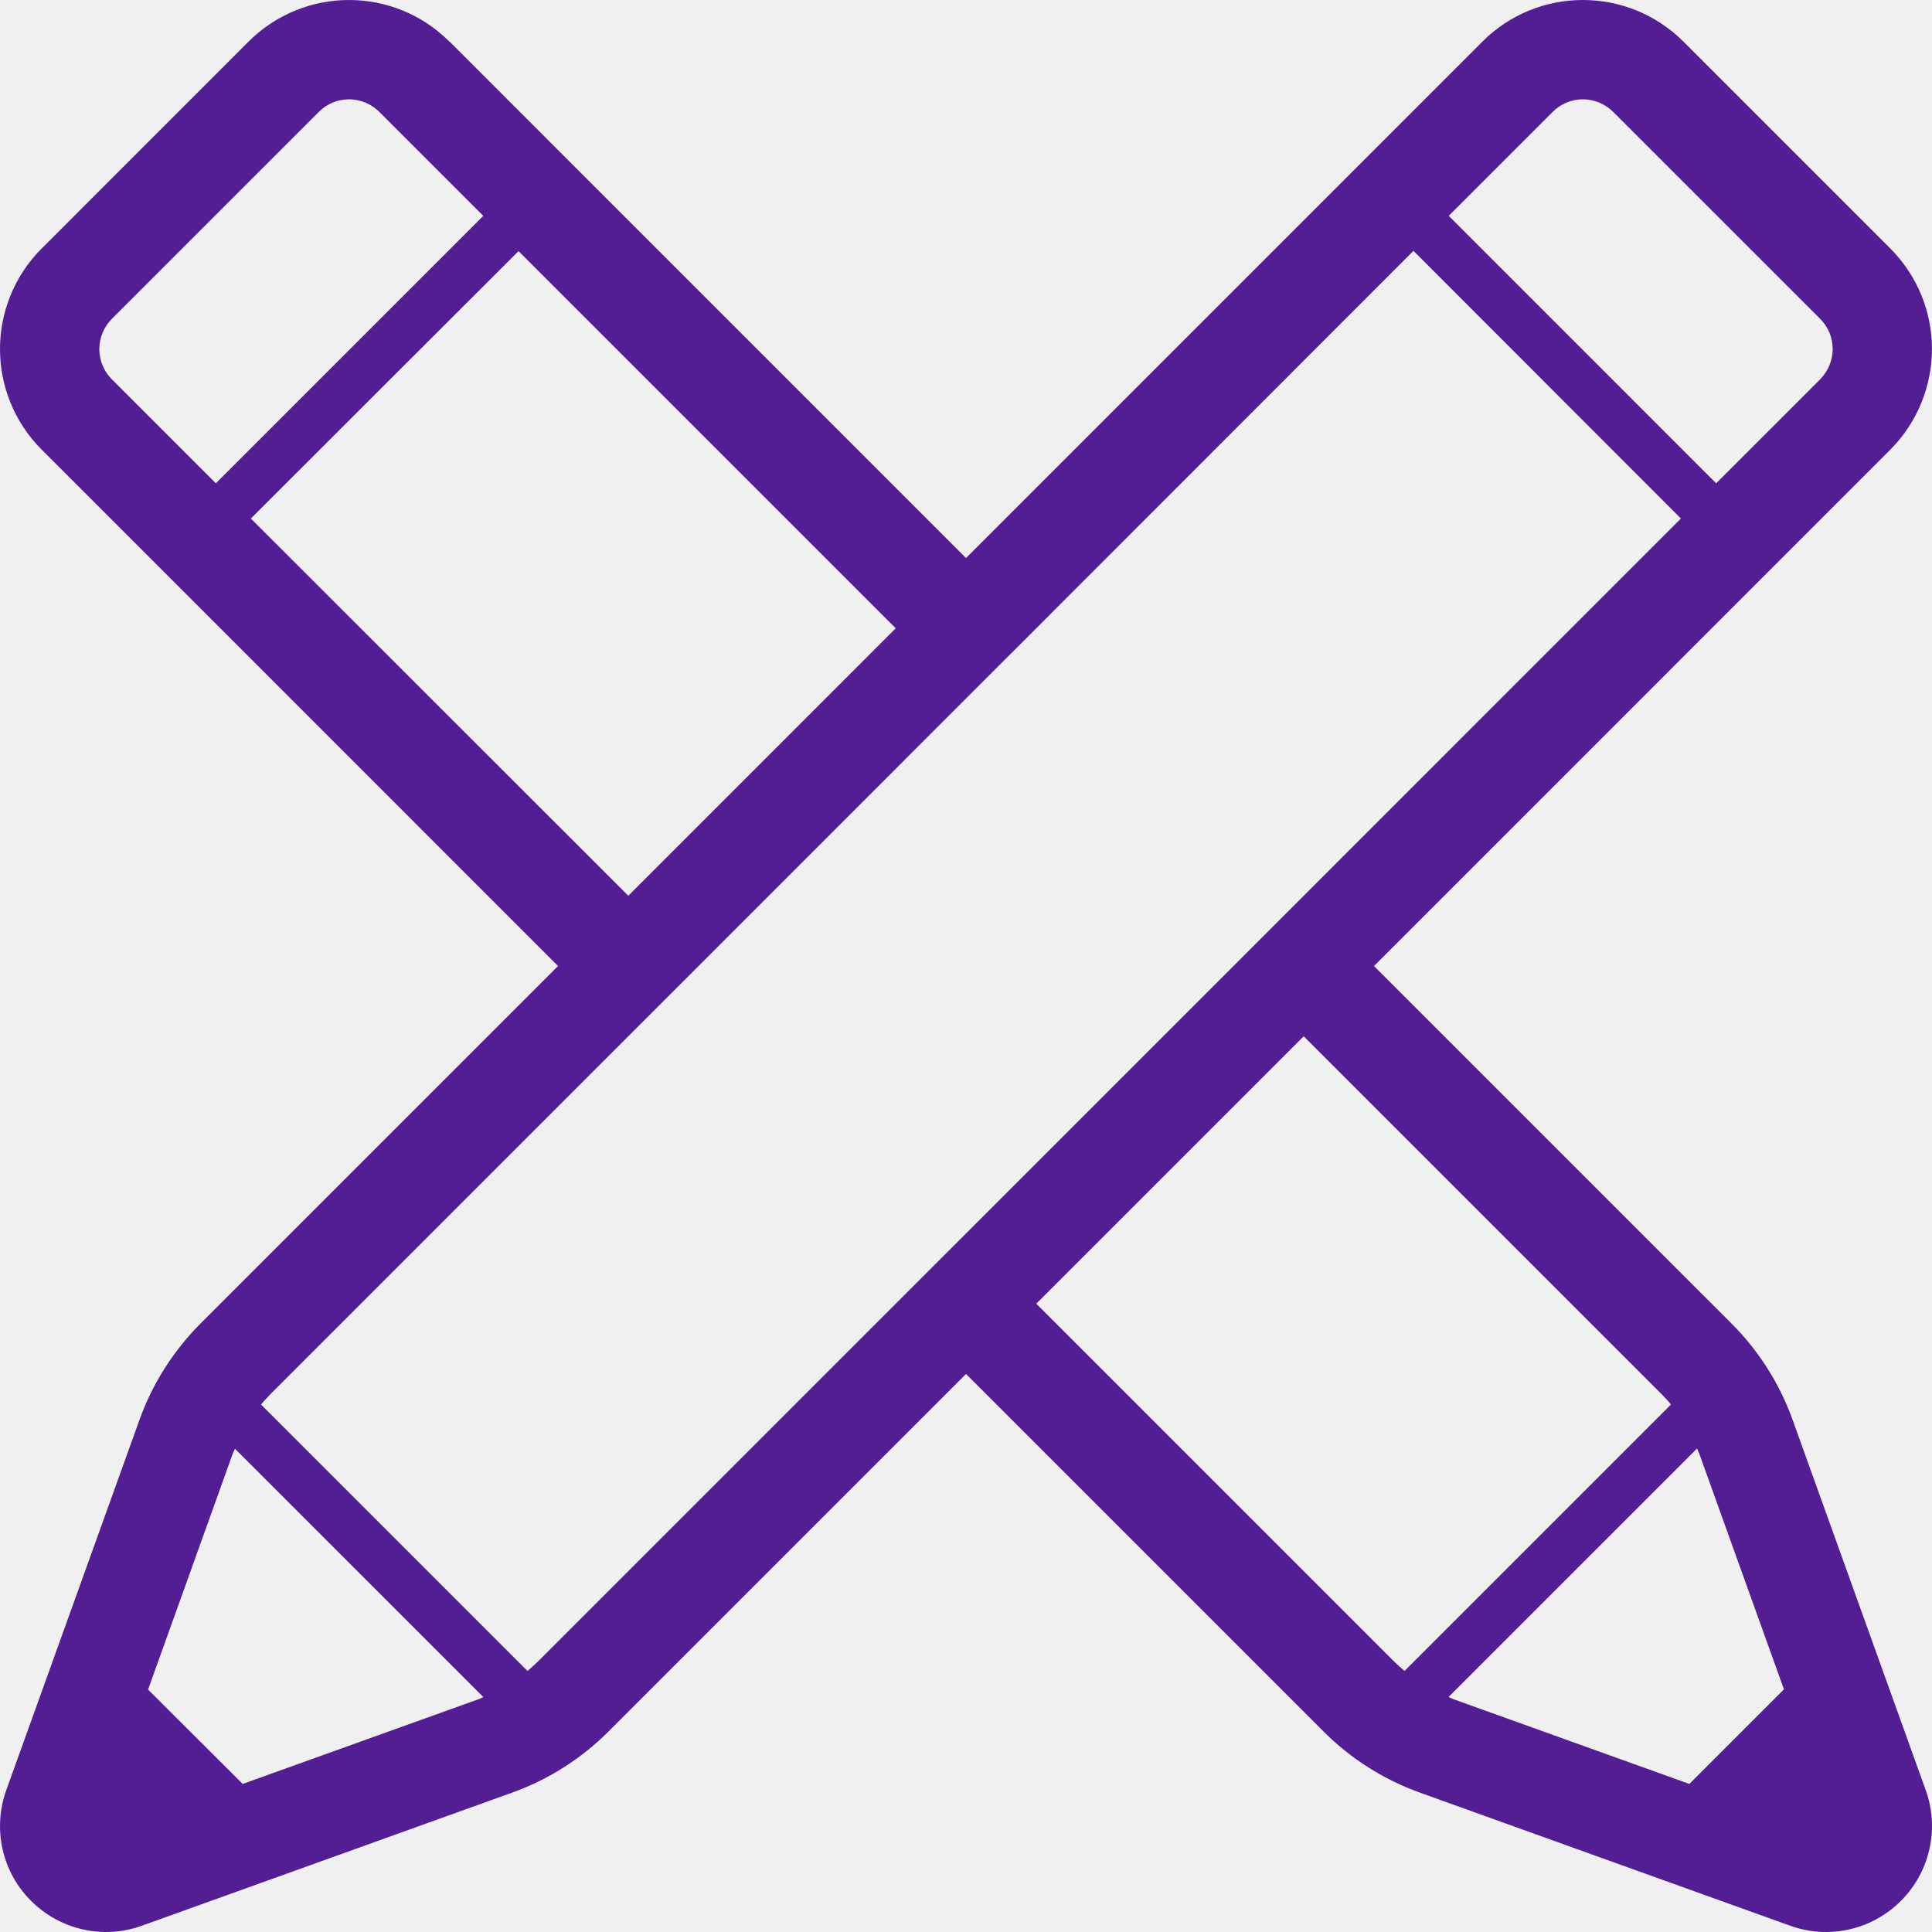
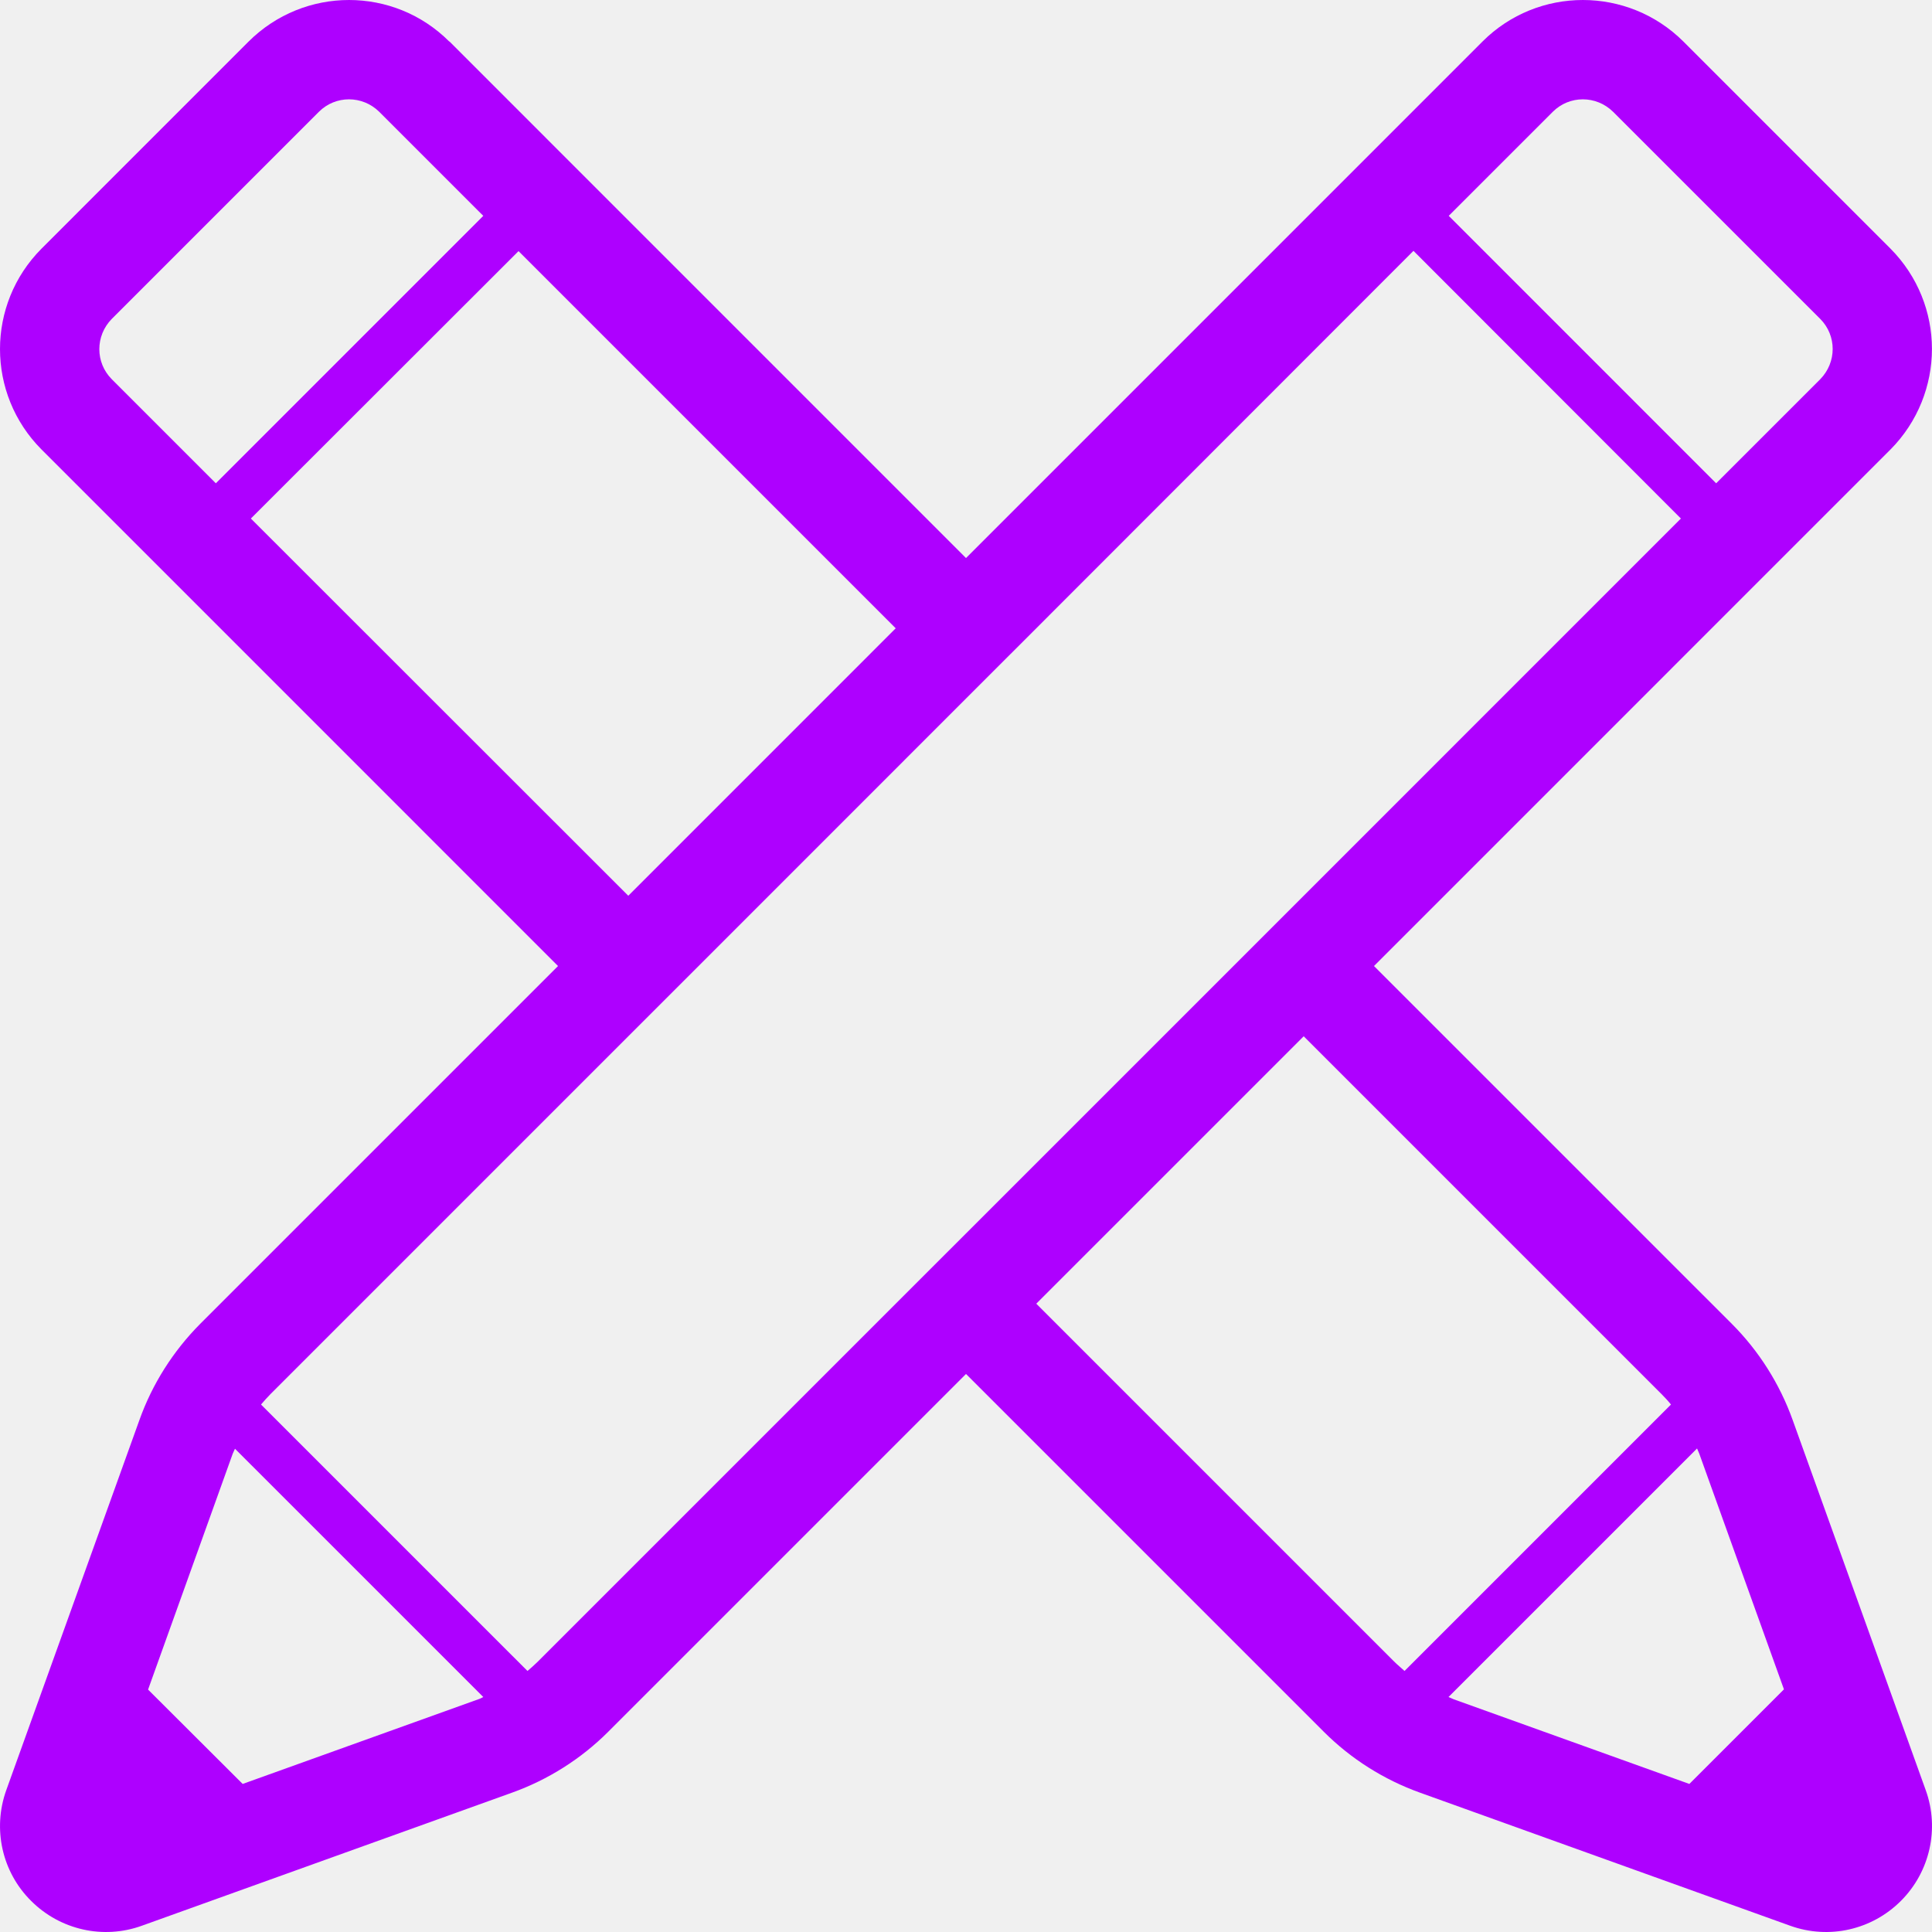
- <svg xmlns="http://www.w3.org/2000/svg" height="800px" width="800px" version="1.1" id="_x32_" viewBox="0 0 512 512" xml:space="preserve" fill="#000000">
+ <svg xmlns="http://www.w3.org/2000/svg" height="800px" width="800px" version="1.1" id="_x32_" viewBox="0 0 512 512" xml:space="preserve" fill="#ffffff">
  <g id="SVGRepo_bgCarrier" stroke-width="0" />
  <g id="SVGRepo_tracerCarrier" stroke-linecap="round" stroke-linejoin="round" />
  <g id="SVGRepo_iconCarrier">
-     <style type="text/css"> .st0{fill:#531e94;} </style>
+     <style type="text/css"> .st0{fill:#ae00ff;} </style>
    <g>
      <path class="st0" d="M475.068,376.295c-3.421-9.544-8.948-18.292-16.122-25.47l-94.824-94.819L456.12,164l9.275-9.278 l35.601-35.597c7.306-7.366,10.989-17.048,10.989-26.653c0-9.604-3.683-19.218-10.989-26.584l-54.88-54.883 c-14.741-14.672-38.564-14.672-53.24,0L357.279,46.61L256.002,147.887l-91.998-91.998l-9.343-9.347l-35.533-35.537h-0.069 c-14.677-14.672-38.431-14.672-53.172,0L11.009,65.888c-14.677,14.741-14.677,38.496,0,53.237l35.601,35.597l101.272,101.286 l-94.823,94.819c-7.178,7.238-12.705,15.925-16.126,25.538L1.662,474.408c-3.684,10.273-1.116,21.721,6.582,29.345 c7.7,7.709,19.148,10.273,29.35,6.586l98.116-35.271c9.54-3.422,18.292-8.954,25.465-16.123l94.828-94.828l94.828,94.828 c7.169,7.169,15.924,12.7,25.465,16.123l98.116,35.271c10.265,3.687,21.649,1.123,29.35-6.586 c7.697-7.692,10.264-19.14,6.577-29.345L475.068,376.295z M411.501,29.63c4.408-4.408,11.513-4.408,15.989,0l54.883,54.875 c4.408,4.416,4.408,11.516,0,16.002l-26.254,26.249l-1.32,1.321L383.927,57.2L411.501,29.63z M29.63,100.507 c-4.408-4.417-4.408-11.518,0-16.002L84.509,29.63c4.412-4.408,11.518-4.408,15.993,0l26.254,26.258l1.321,1.312l-70.876,70.877 L29.63,100.507z M66.483,137.416l70.936-70.868l99.956,99.956l-70.872,70.877L66.483,137.416z M126.757,450.328l-62.447,22.434 l-25.07-25.006l22.437-62.515c0.198-0.455,0.395-0.918,0.592-1.312l65.809,65.799C127.679,449.934,127.219,450.191,126.757,450.328 z M142.553,440.32c-0.858,0.858-1.844,1.715-2.765,2.504l-70.612-70.61c0.794-0.926,1.647-1.904,2.504-2.762l94.824-94.828 l18.626-18.617l70.872-70.886l18.622-18.617l99.96-100.024l70.872,70.936l-99.96,99.965l-18.622,18.626l-70.872,70.868 l-18.626,18.617L142.553,440.32z M372.217,442.824c-0.922-0.858-1.912-1.646-2.765-2.504l-94.828-94.828l0,0l70.872-70.868 l94.829,94.828c0.857,0.858,1.71,1.776,2.499,2.762L372.217,442.824z M447.695,472.761l-62.451-22.434 c-0.463-0.198-0.922-0.394-1.38-0.6l65.873-65.869c0.197,0.464,0.394,0.926,0.587,1.381l22.442,62.456L447.695,472.761z" />
    </g>
  </g>
</svg>
